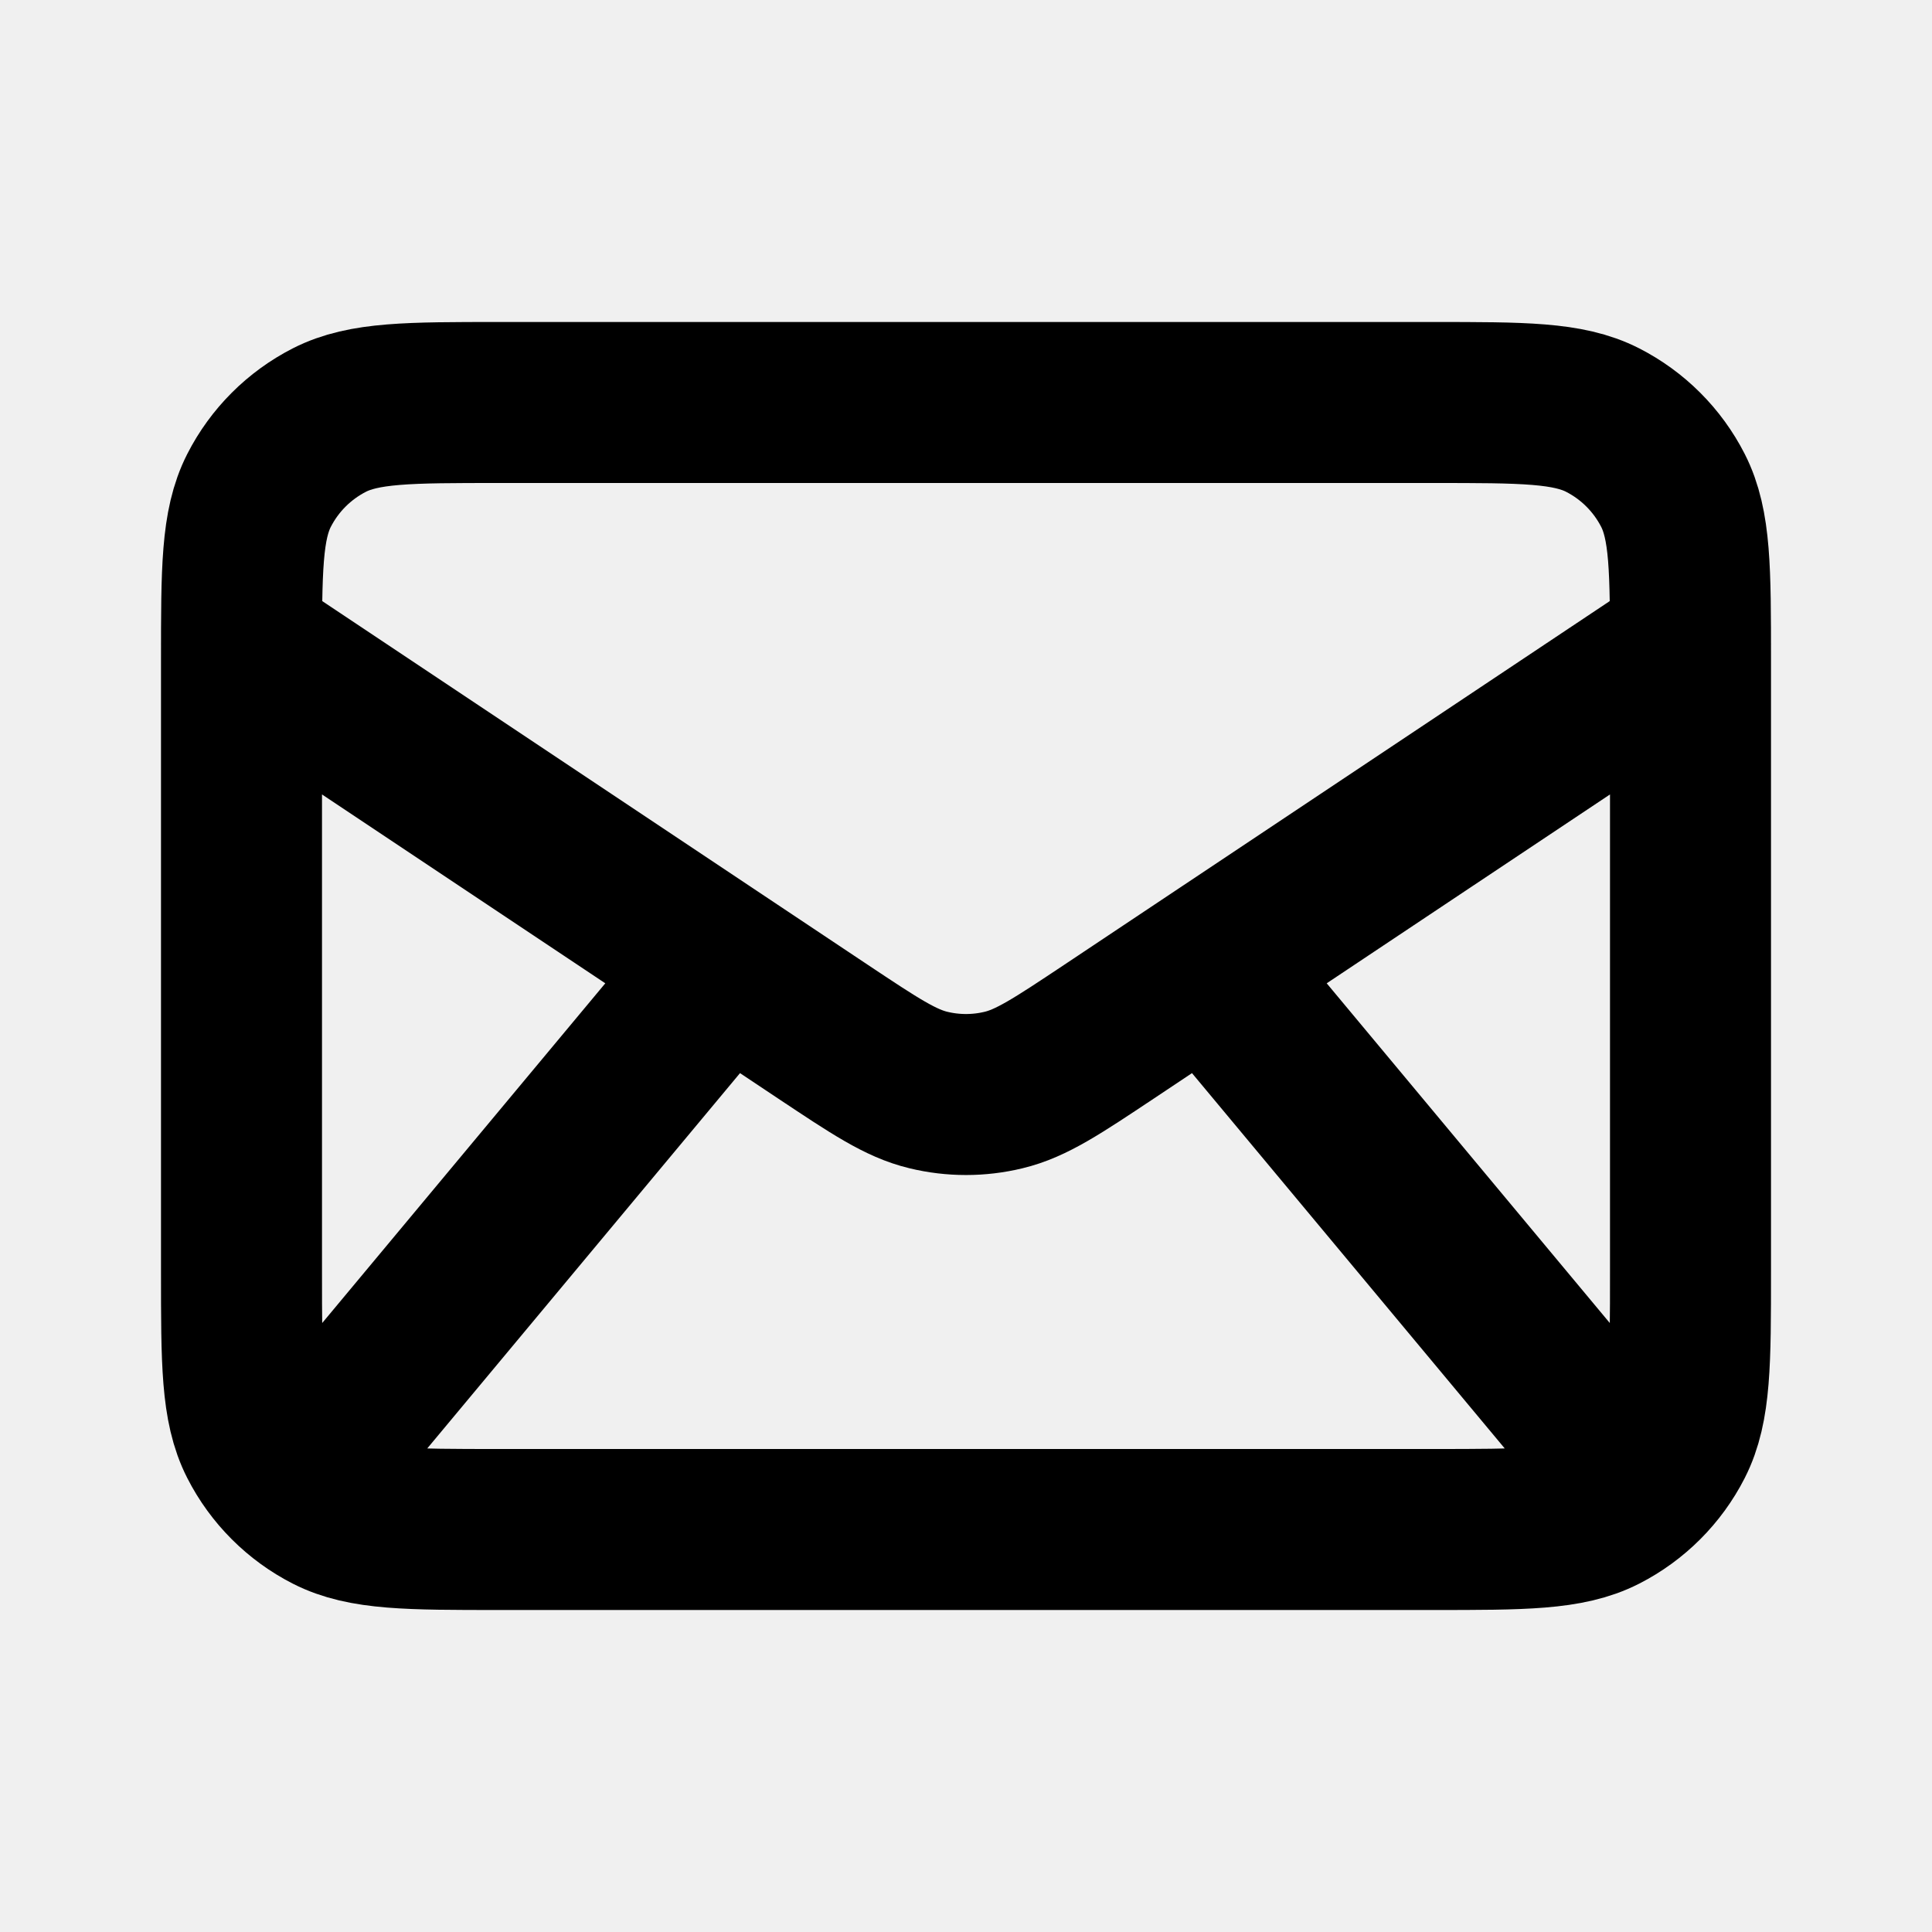
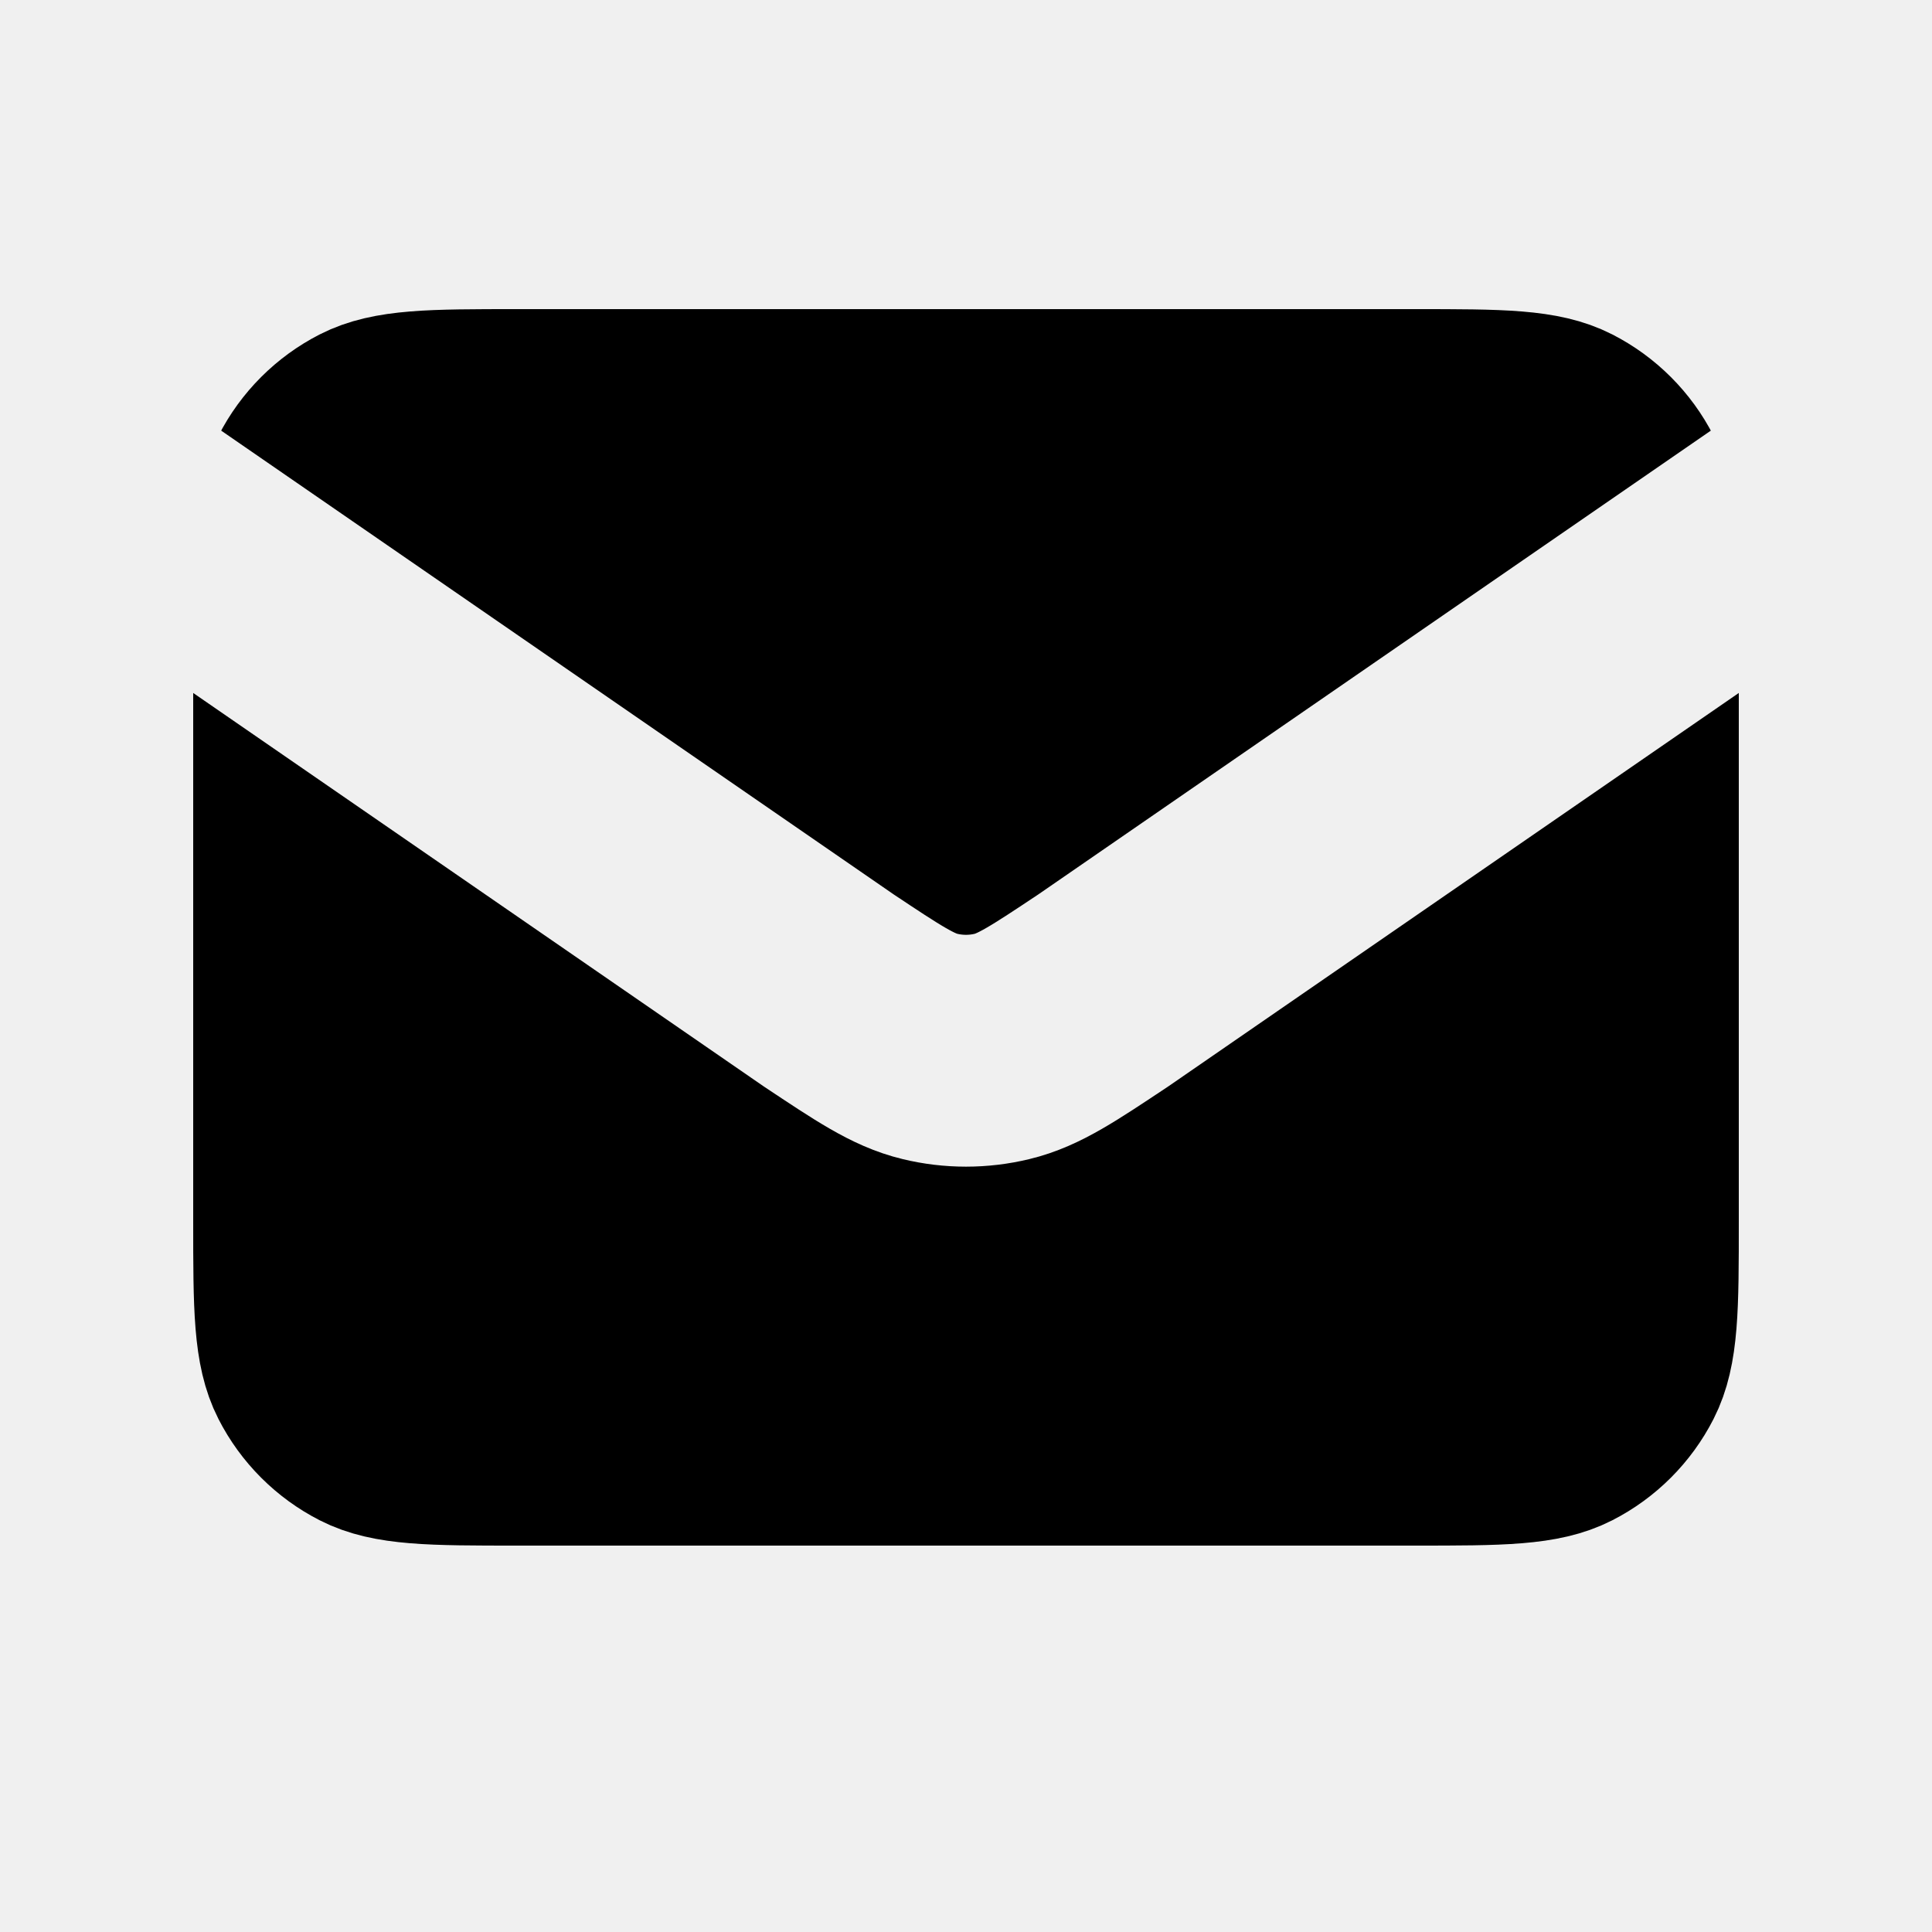
- <svg xmlns="http://www.w3.org/2000/svg" width="800px" height="800px" viewBox="0 0 24 24" fill="none">
-   <path d="M4 18L9 12M20 18L15 12M3 8L10.225 12.817C10.867 13.244 11.187 13.458 11.534 13.541C11.84 13.615 12.16 13.615 12.466 13.541C12.813 13.458 13.133 13.244 13.775 12.817L21 8M6.2 19H17.8C18.92 19 19.48 19 19.908 18.782C20.284 18.59 20.59 18.284 20.782 17.908C21 17.48 21 16.92 21 15.8V8.2C21 7.08 21 6.52 20.782 6.092C20.59 5.716 20.284 5.41 19.908 5.218C19.48 5 18.92 5 17.8 5H6.2C5.08 5 4.52 5 4.092 5.218C3.716 5.41 3.41 5.716 3.218 6.092C3 6.52 3 7.08 3 8.2V15.8C3 16.92 3 17.48 3.218 17.908C3.41 18.284 3.716 18.59 4.092 18.782C4.52 19 5.08 19 6.2 19Z" stroke="#000000" stroke-width="2" stroke-linecap="round" stroke-linejoin="round" />
+ <svg xmlns="http://www.w3.org/2000/svg" width="24" height="24" viewBox="-0.5 0 25 25" fill="none">
+   <defs>
+     <mask id="envelope-cutout">
+       <path d="M 6.2 19 H 17.8 C 18.92 19 19.48 19 19.908 18.782 C 20.284 18.59 20.59 18.284 20.782 17.908 C 21 17.48 21 16.92 21 15.8 V 8.2 C 21 7.08 21 6.52 20.782 6.092 C 20.59 5.716 20.284 5.41 19.908 5.218 C 19.48 5 18.92 5 17.8 5 H 6.2 C 5.08 5 4.52 5 4.092 5.218 C 3.716 5.41 3.41 5.716 3.218 6.092 C 3 6.52 3 7.08 3 8.2 V 15.8 C 3 16.92 3 17.48 3.218 17.908 C 3.41 18.284 3.716 18.59 4.092 18.782 C 4.52 19 5.08 19 6.2 19 Z" fill="white" stroke="white" stroke-width="2" />
+       <path d="M 1.5 6.8 L 10.225 12.817 C 10.867 13.244 11.187 13.458 11.534 13.541 C 11.84 13.615 12.16 13.615 12.466 13.541 C 12.813 13.458 13.133 13.244 13.775 12.817 L 22.5 6.8" stroke="black" stroke-width="3" stroke-linecap="square" stroke-linejoin="round" />
+     </mask>
+   </defs>
+   <rect width="24" height="24" fill="currentColor" mask="url(#envelope-cutout)" />
</svg>
